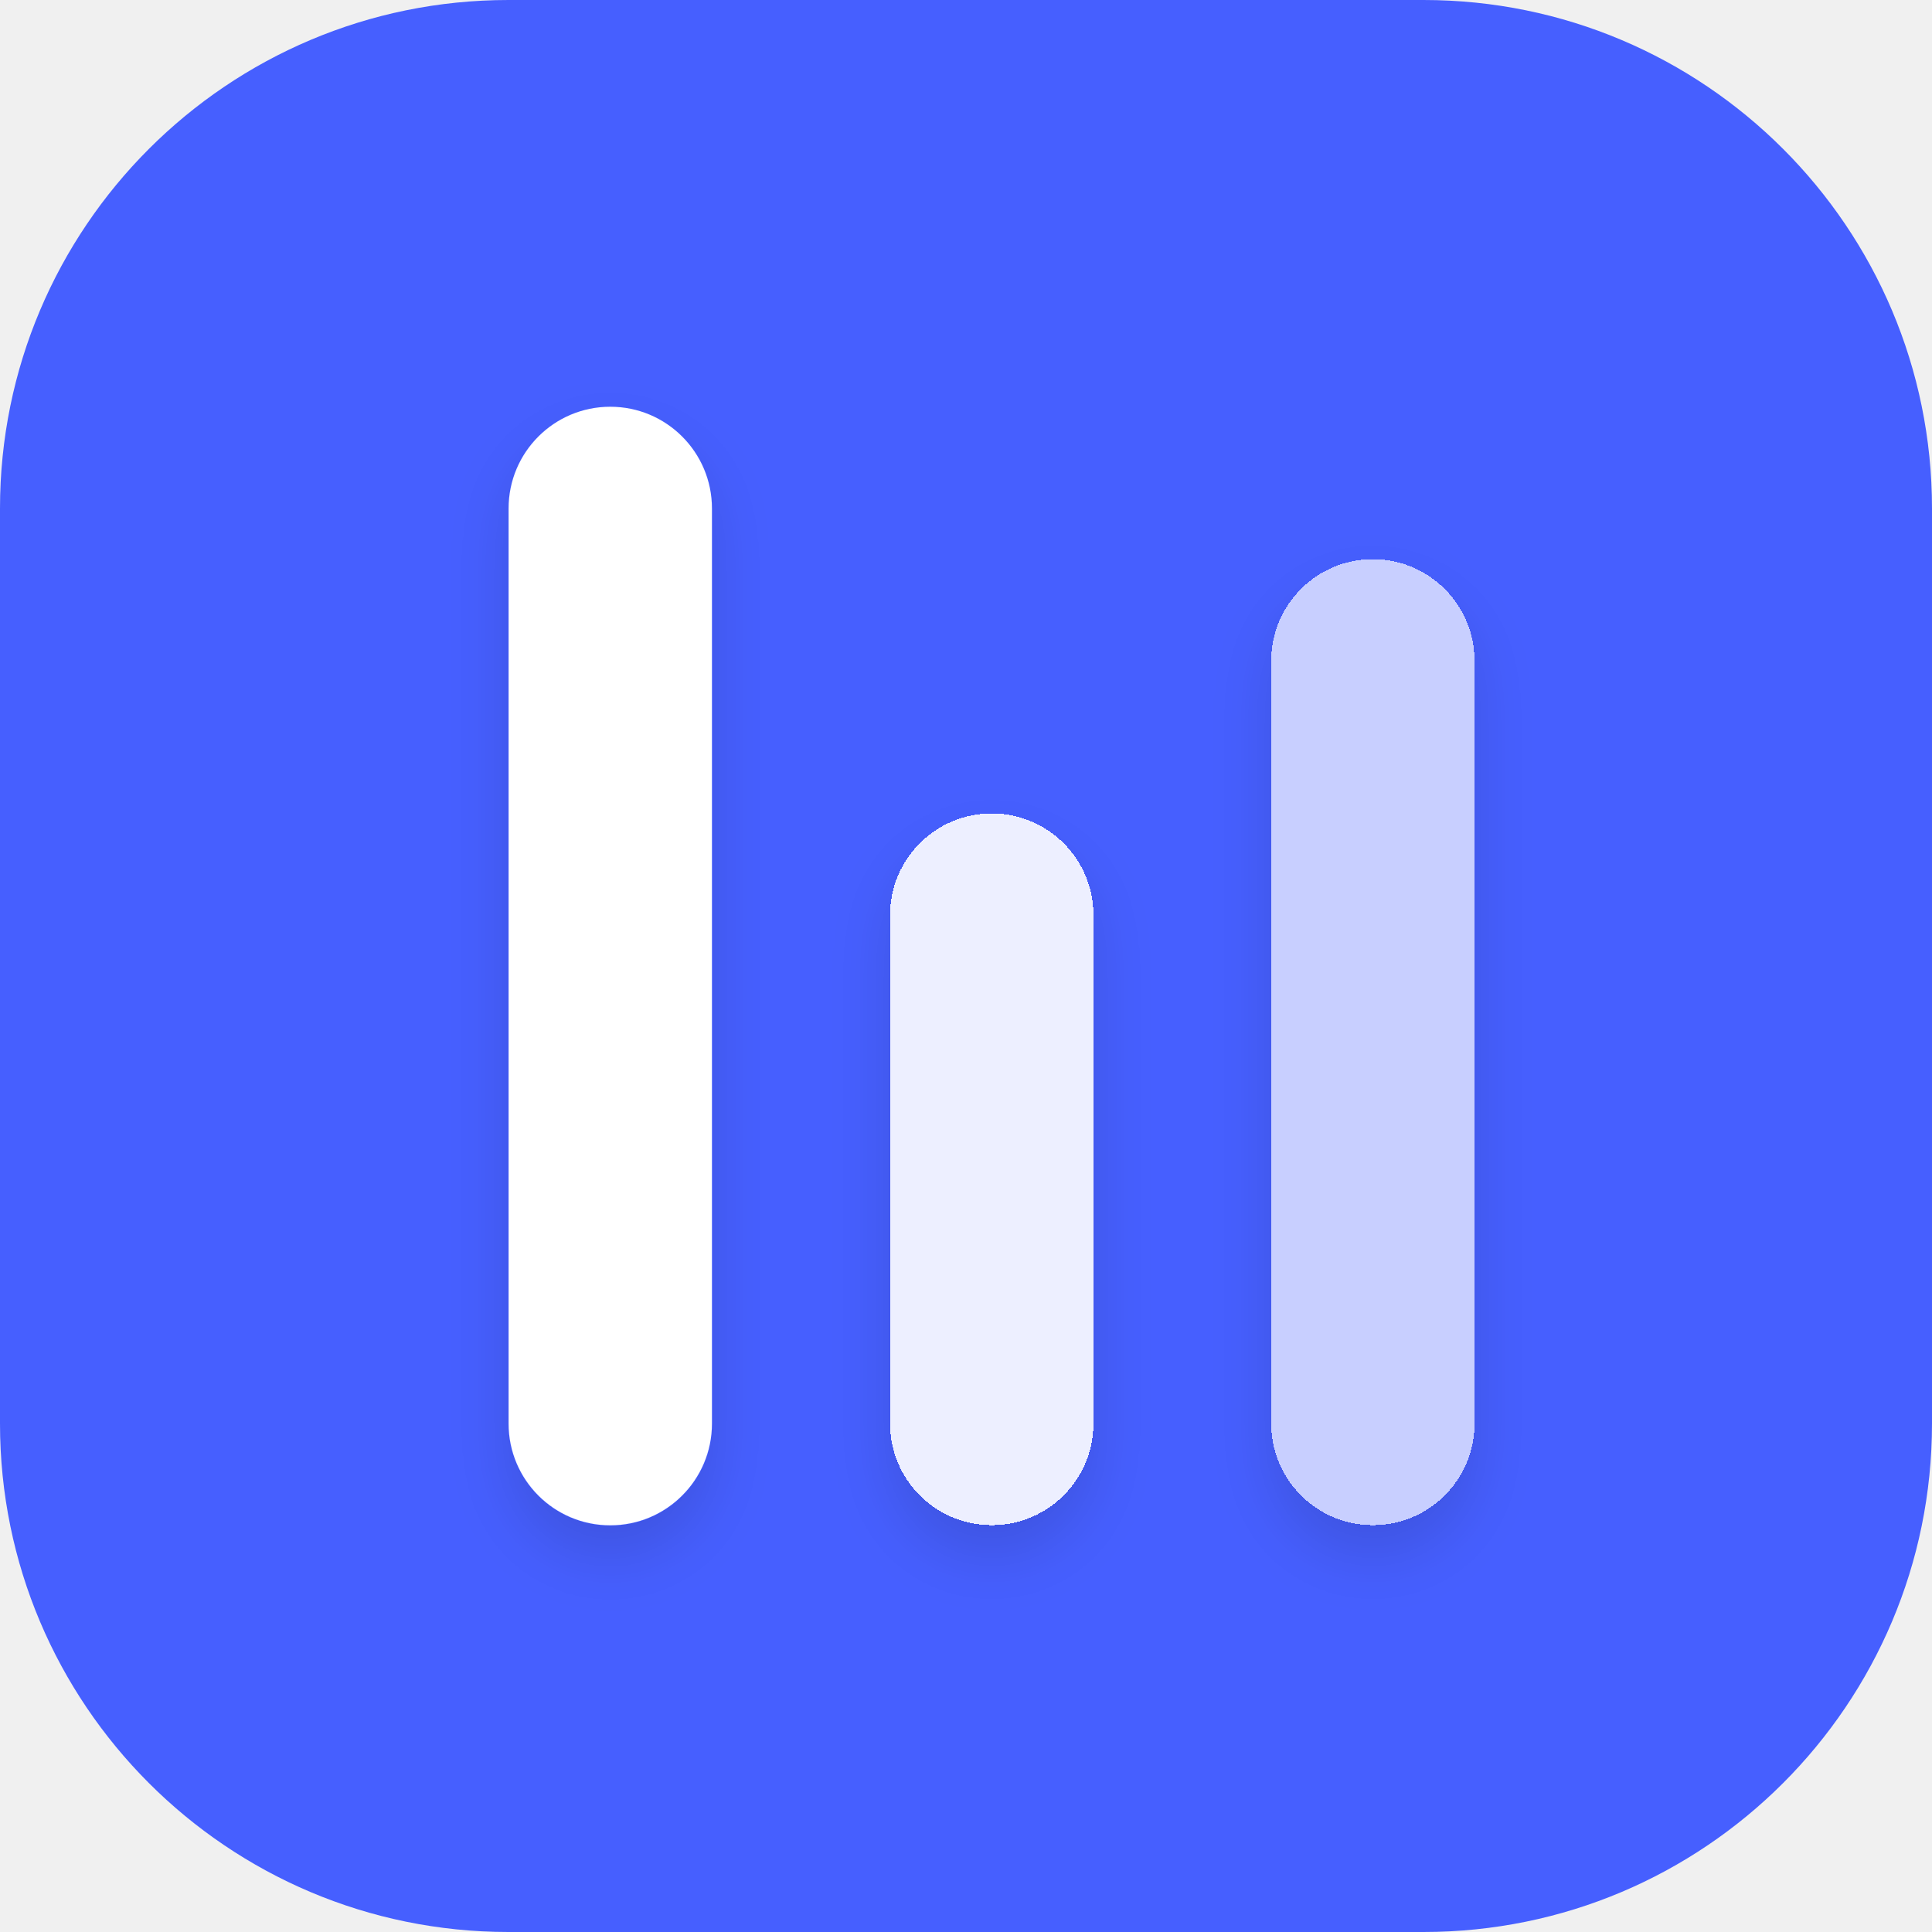
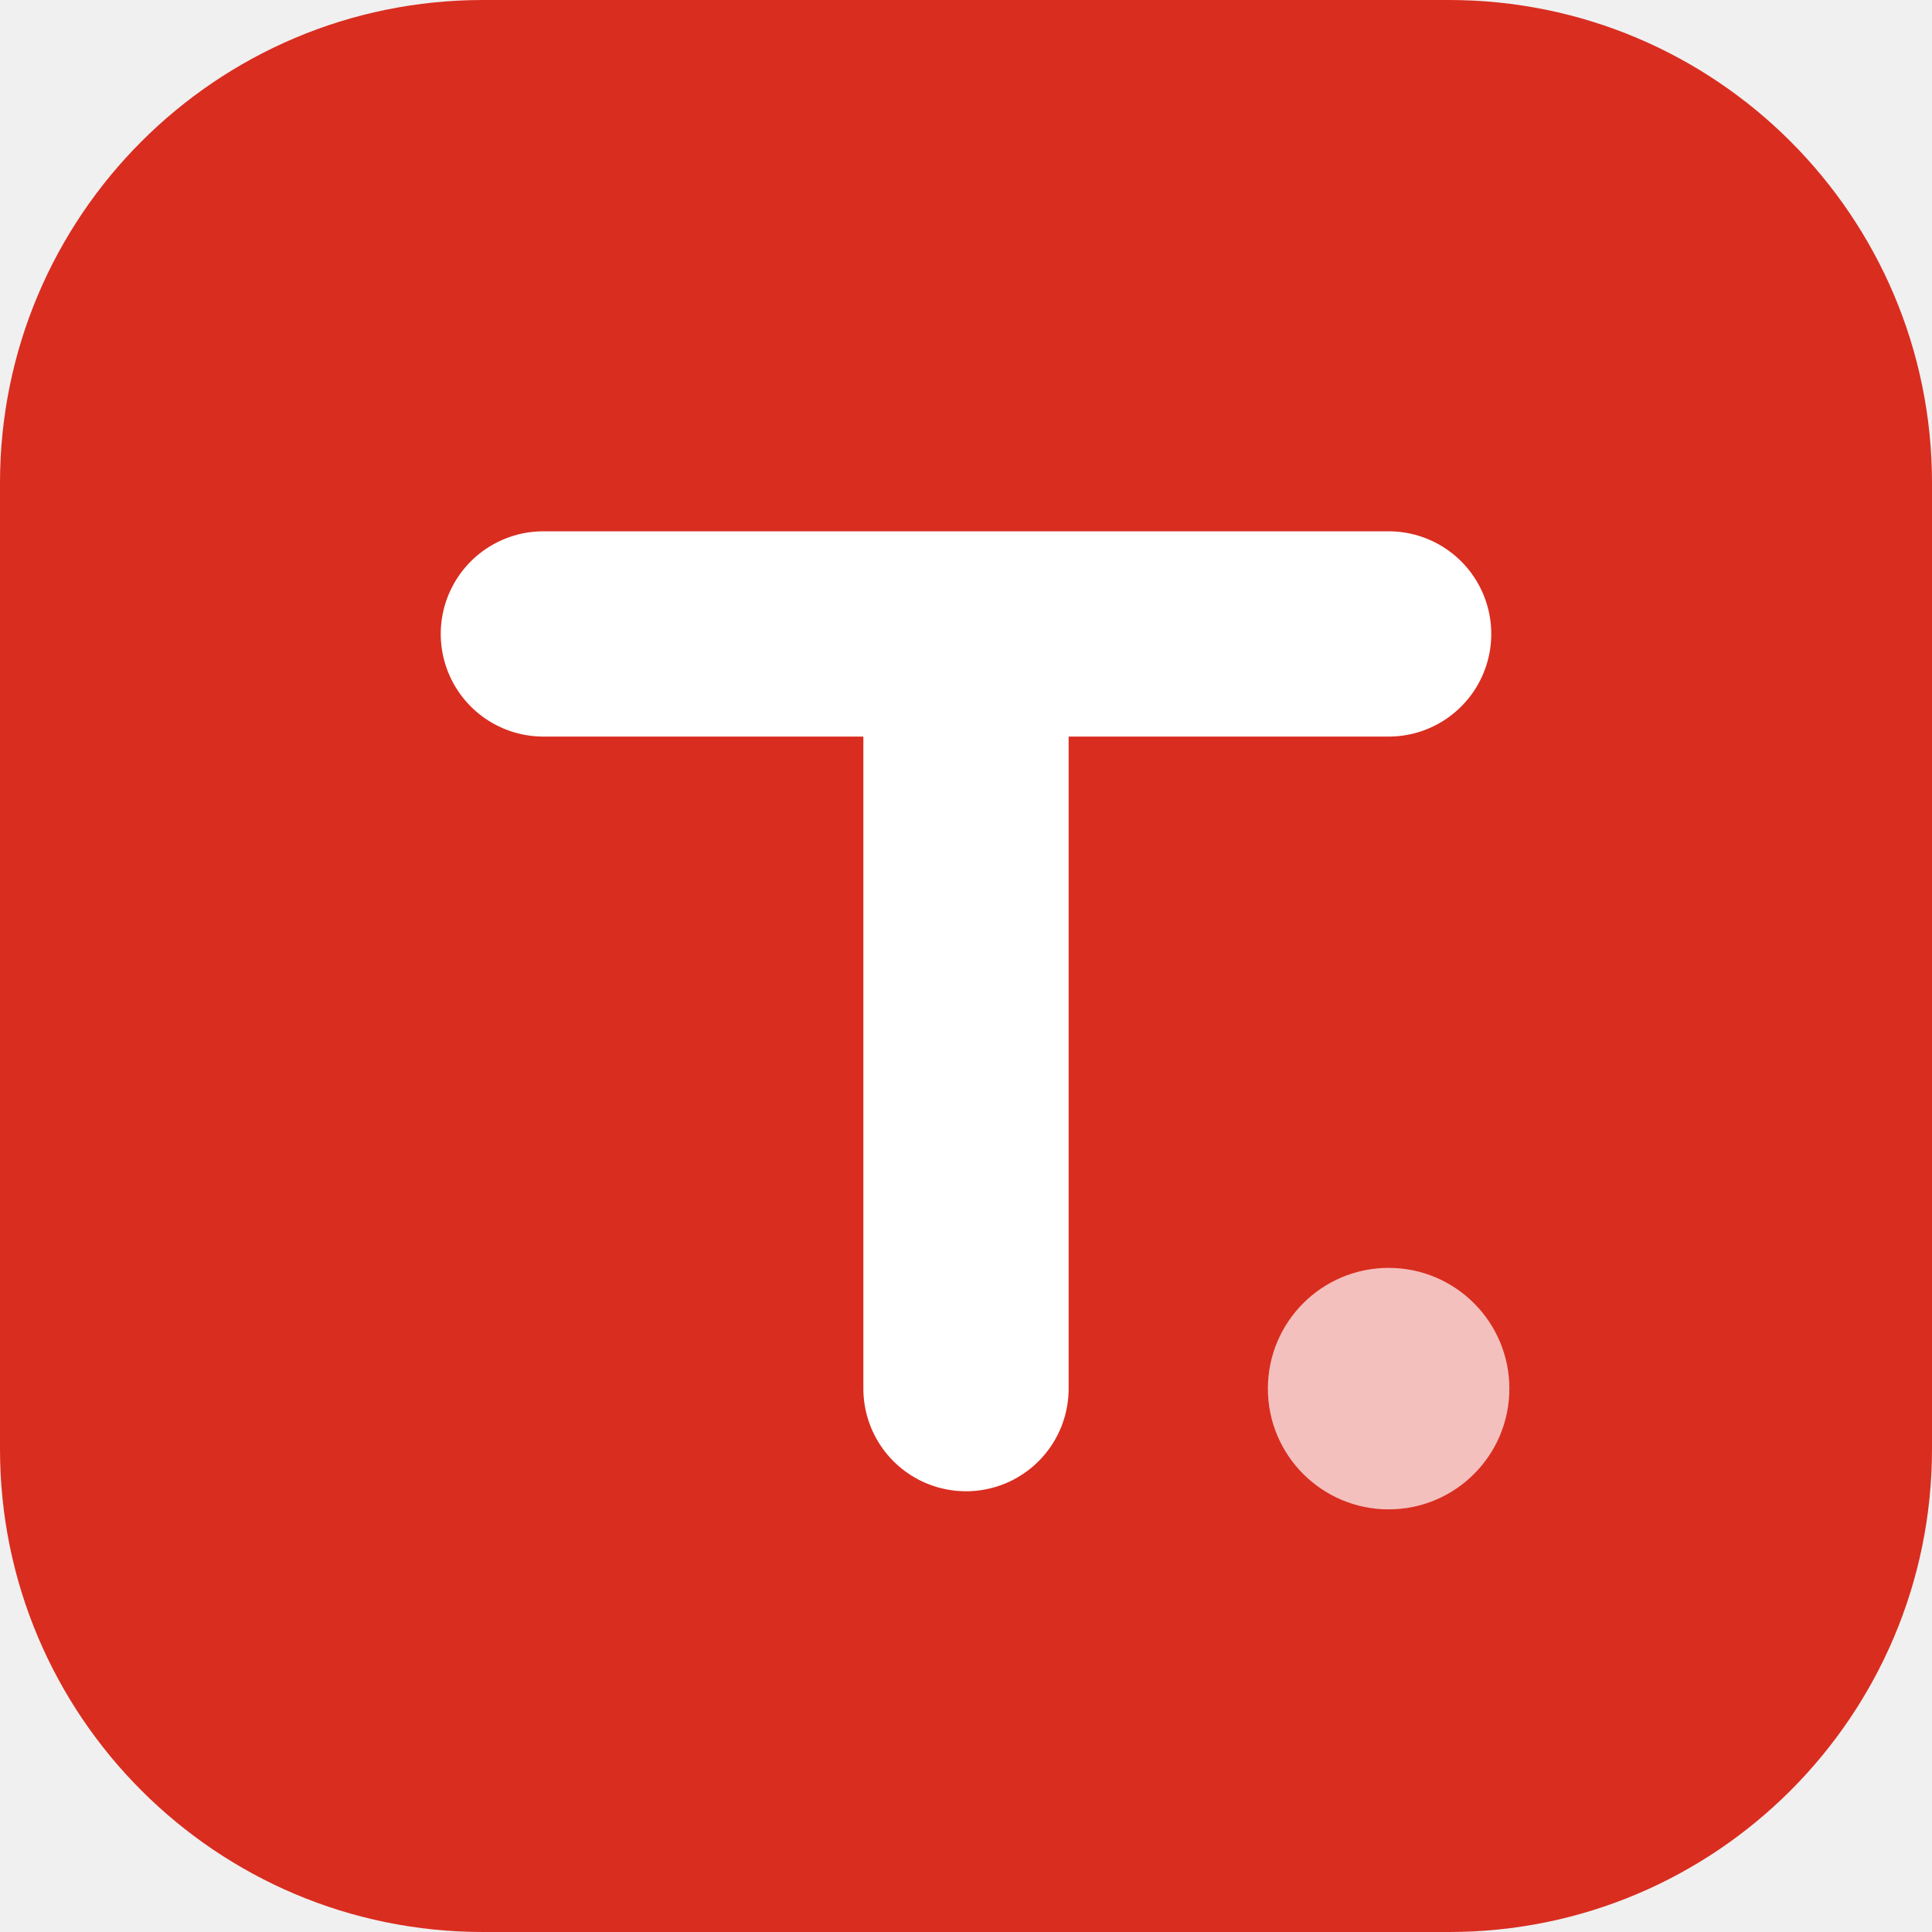
- <svg xmlns="http://www.w3.org/2000/svg" width="32" height="32" viewBox="0 0 32 32" fill="none">
-   <path d="M0 8.421C0 3.77 3.77 0 8.421 0H23.579C28.23 0 32 3.77 32 8.421V23.579C32 28.23 28.23 32 23.579 32H8.421C3.77 32 0 28.23 0 23.579V8.421Z" fill="#465FFF" />
-   <g filter="url(#filter0_d_1884_16361)">
-     <path d="M8.424 8.422C8.424 7.491 9.178 6.737 10.108 6.737C11.038 6.737 11.792 7.491 11.792 8.422V23.579C11.792 24.51 11.038 25.264 10.108 25.264C9.178 25.264 8.424 24.51 8.424 23.579V8.422Z" fill="white" />
-   </g>
-   <g filter="url(#filter1_d_1884_16361)">
-     <path d="M14.742 15.157C14.742 14.227 15.496 13.473 16.426 13.473C17.357 13.473 18.111 14.227 18.111 15.157V23.578C18.111 24.508 17.357 25.262 16.426 25.262C15.496 25.262 14.742 24.508 14.742 23.578V15.157Z" fill="white" fill-opacity="0.9" shape-rendering="crispEdges" />
-   </g>
-   <g filter="url(#filter2_d_1884_16361)">
-     <path d="M21.055 10.946C21.055 10.016 21.809 9.262 22.739 9.262C23.669 9.262 24.423 10.016 24.423 10.946V23.578C24.423 24.508 23.669 25.262 22.739 25.262C21.809 25.262 21.055 24.508 21.055 23.578V10.946Z" fill="white" fill-opacity="0.7" shape-rendering="crispEdges" />
-   </g>
-   <defs>
-     <filter id="filter0_d_1884_16361" x="7.424" y="6.237" width="5.368" height="20.526" filterUnits="userSpaceOnUse" color-interpolation-filters="sRGB">
-       <feFlood flood-opacity="0" result="BackgroundImageFix" />
-       <feColorMatrix in="SourceAlpha" type="matrix" values="0 0 0 0 0 0 0 0 0 0 0 0 0 0 0 0 0 0 127 0" result="hardAlpha" />
-       <feOffset dy="0.5" />
-       <feGaussianBlur stdDeviation="0.5" />
-       <feComposite in2="hardAlpha" operator="out" />
-       <feColorMatrix type="matrix" values="0 0 0 0 0 0 0 0 0 0 0 0 0 0 0 0 0 0 0.12 0" />
-       <feBlend mode="normal" in2="BackgroundImageFix" result="effect1_dropShadow_1884_16361" />
-       <feBlend mode="normal" in="SourceGraphic" in2="effect1_dropShadow_1884_16361" result="shape" />
-     </filter>
-     <filter id="filter1_d_1884_16361" x="13.742" y="12.973" width="5.368" height="13.789" filterUnits="userSpaceOnUse" color-interpolation-filters="sRGB">
-       <feFlood flood-opacity="0" result="BackgroundImageFix" />
-       <feColorMatrix in="SourceAlpha" type="matrix" values="0 0 0 0 0 0 0 0 0 0 0 0 0 0 0 0 0 0 127 0" result="hardAlpha" />
-       <feOffset dy="0.5" />
-       <feGaussianBlur stdDeviation="0.5" />
-       <feComposite in2="hardAlpha" operator="out" />
-       <feColorMatrix type="matrix" values="0 0 0 0 0 0 0 0 0 0 0 0 0 0 0 0 0 0 0.12 0" />
-       <feBlend mode="normal" in2="BackgroundImageFix" result="effect1_dropShadow_1884_16361" />
-       <feBlend mode="normal" in="SourceGraphic" in2="effect1_dropShadow_1884_16361" result="shape" />
-     </filter>
-     <filter id="filter2_d_1884_16361" x="20.055" y="8.762" width="5.368" height="18" filterUnits="userSpaceOnUse" color-interpolation-filters="sRGB">
-       <feFlood flood-opacity="0" result="BackgroundImageFix" />
-       <feColorMatrix in="SourceAlpha" type="matrix" values="0 0 0 0 0 0 0 0 0 0 0 0 0 0 0 0 0 0 127 0" result="hardAlpha" />
-       <feOffset dy="0.5" />
-       <feGaussianBlur stdDeviation="0.5" />
-       <feComposite in2="hardAlpha" operator="out" />
-       <feColorMatrix type="matrix" values="0 0 0 0 0 0 0 0 0 0 0 0 0 0 0 0 0 0 0.12 0" />
-       <feBlend mode="normal" in2="BackgroundImageFix" result="effect1_dropShadow_1884_16361" />
-       <feBlend mode="normal" in="SourceGraphic" in2="effect1_dropShadow_1884_16361" result="shape" />
-     </filter>
-   </defs>
+ <svg xmlns="http://www.w3.org/2000/svg" width="32" height="32" viewBox="0 0 32 32" fill="none" role="img" aria-label="TAMI">
+   <rect width="32" height="32" rx="8" fill="#D92D20" />
+   <path d="M9 10.5H23M16 10.5V23" stroke="white" stroke-width="3.4" stroke-linecap="round" stroke-linejoin="round" />
+   <circle cx="23" cy="23" r="2" fill="white" fill-opacity="0.7" />
</svg>
